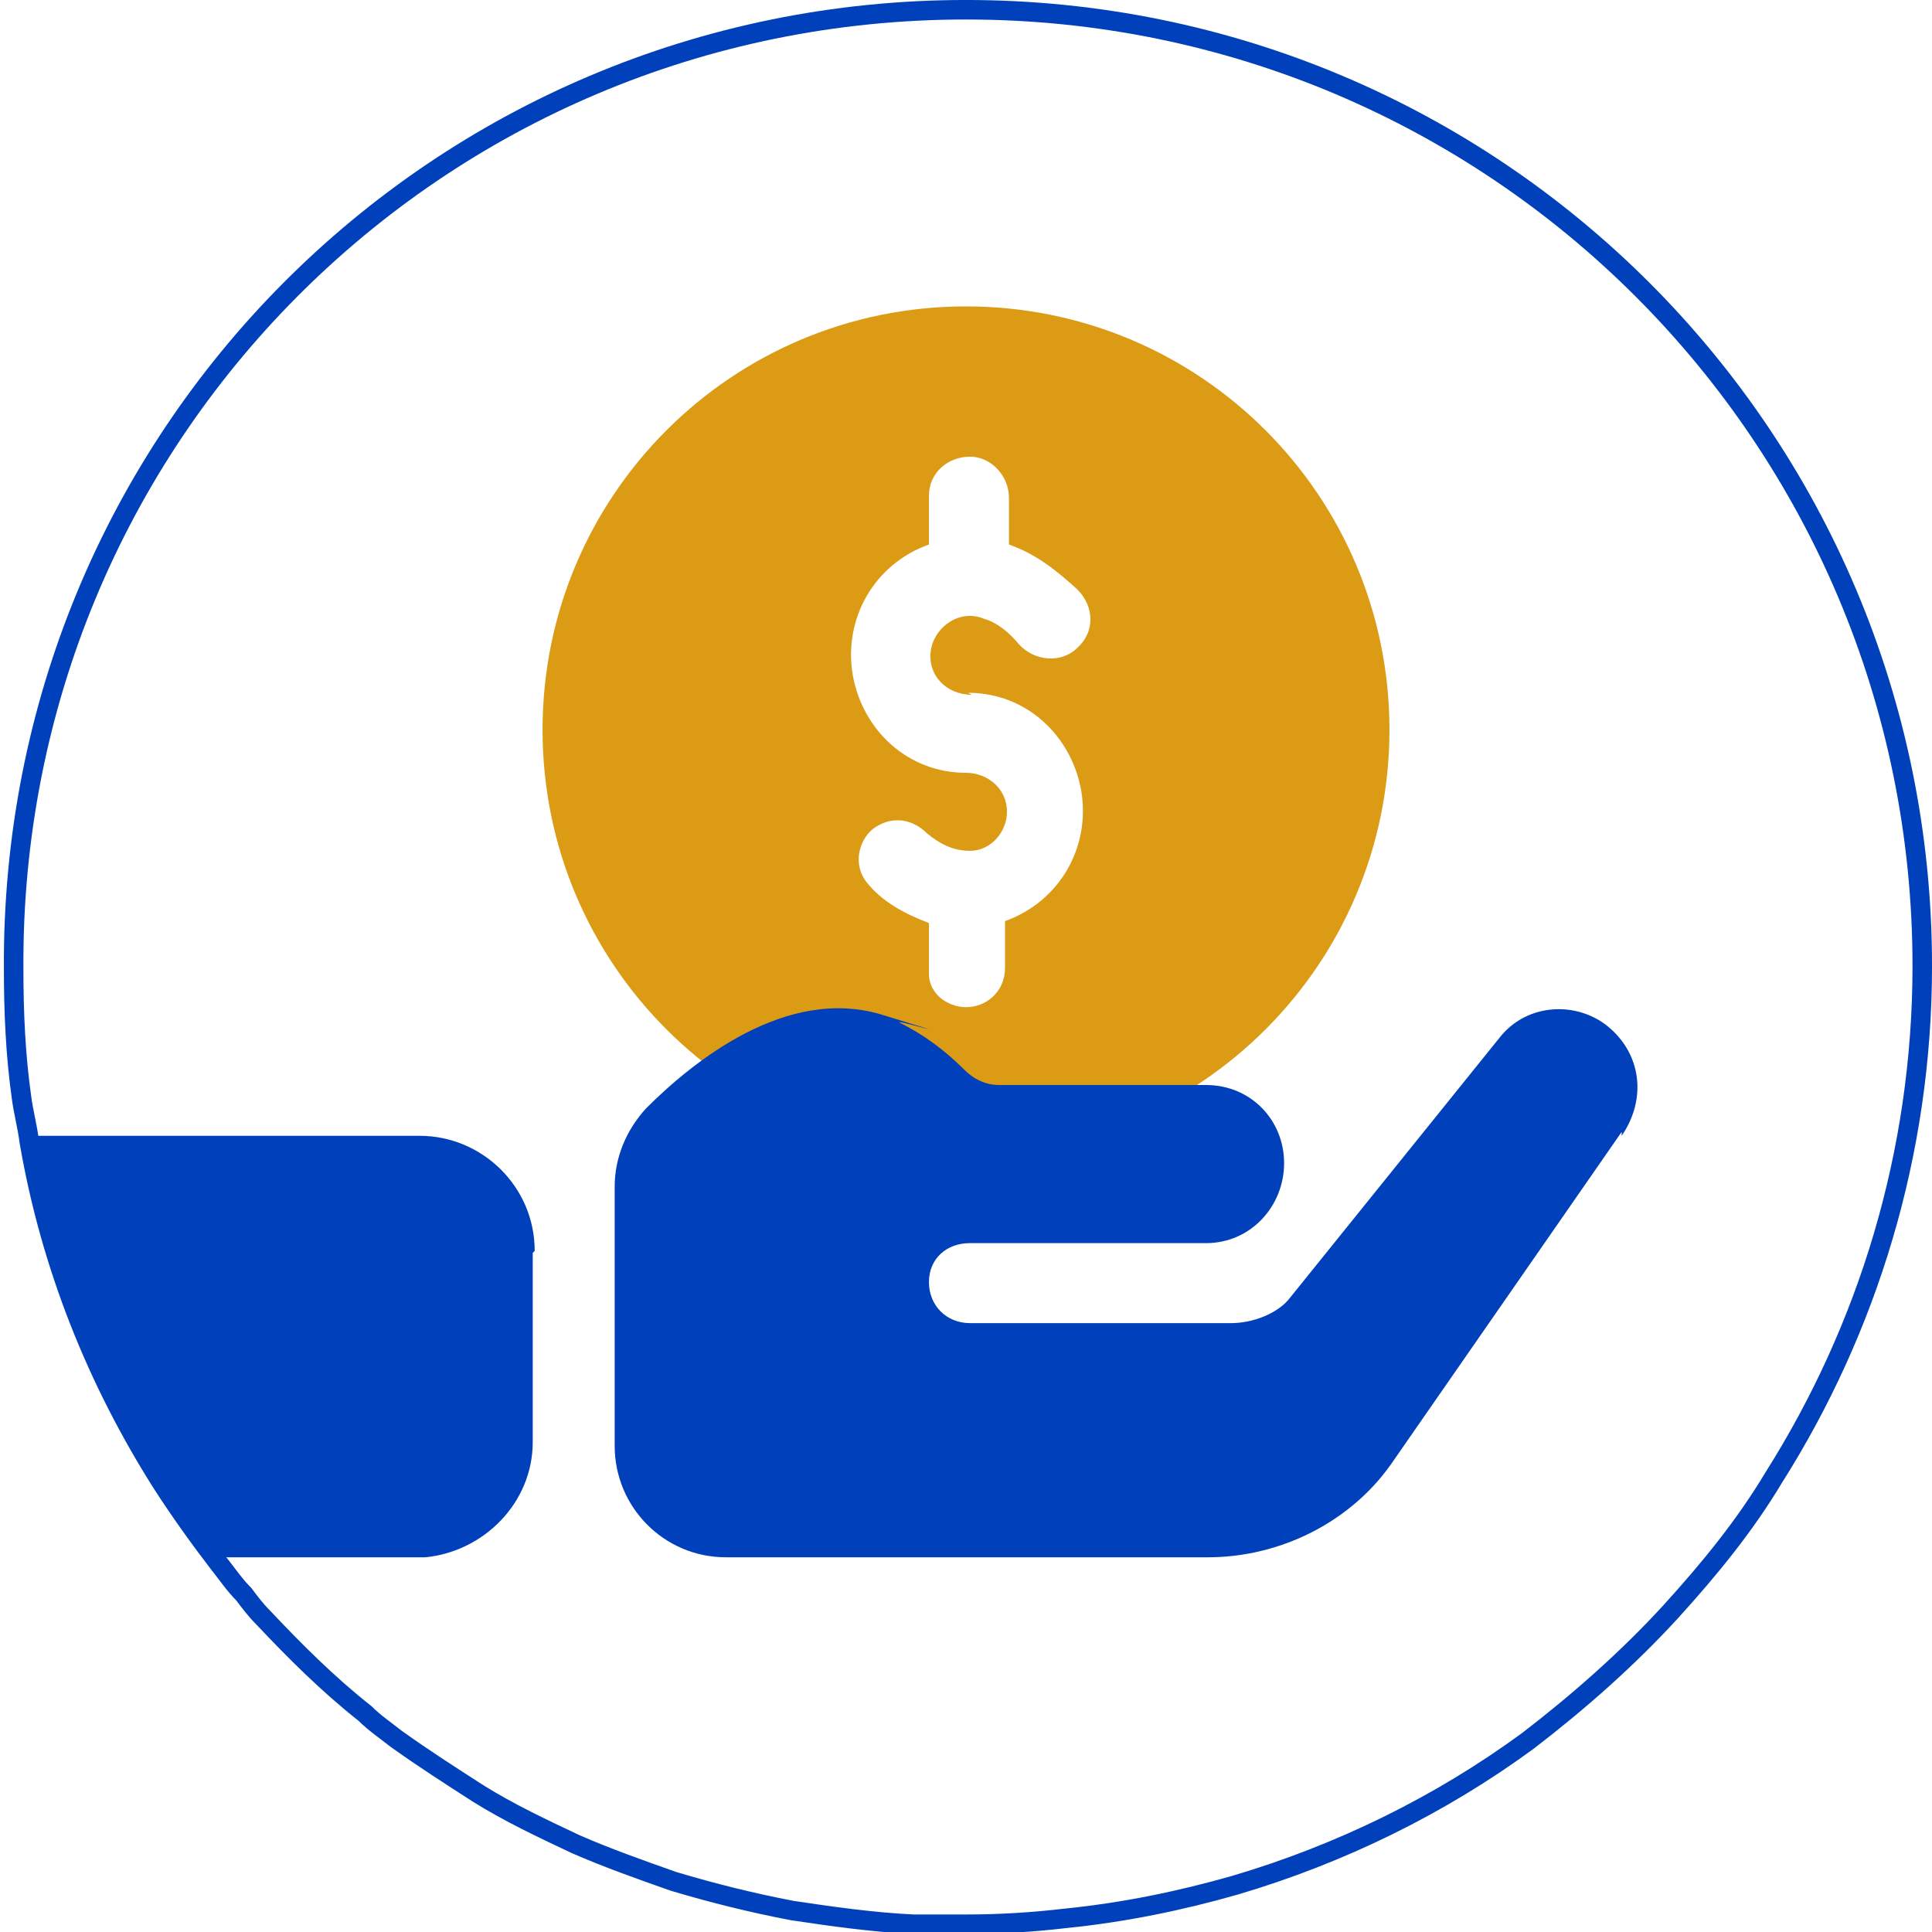
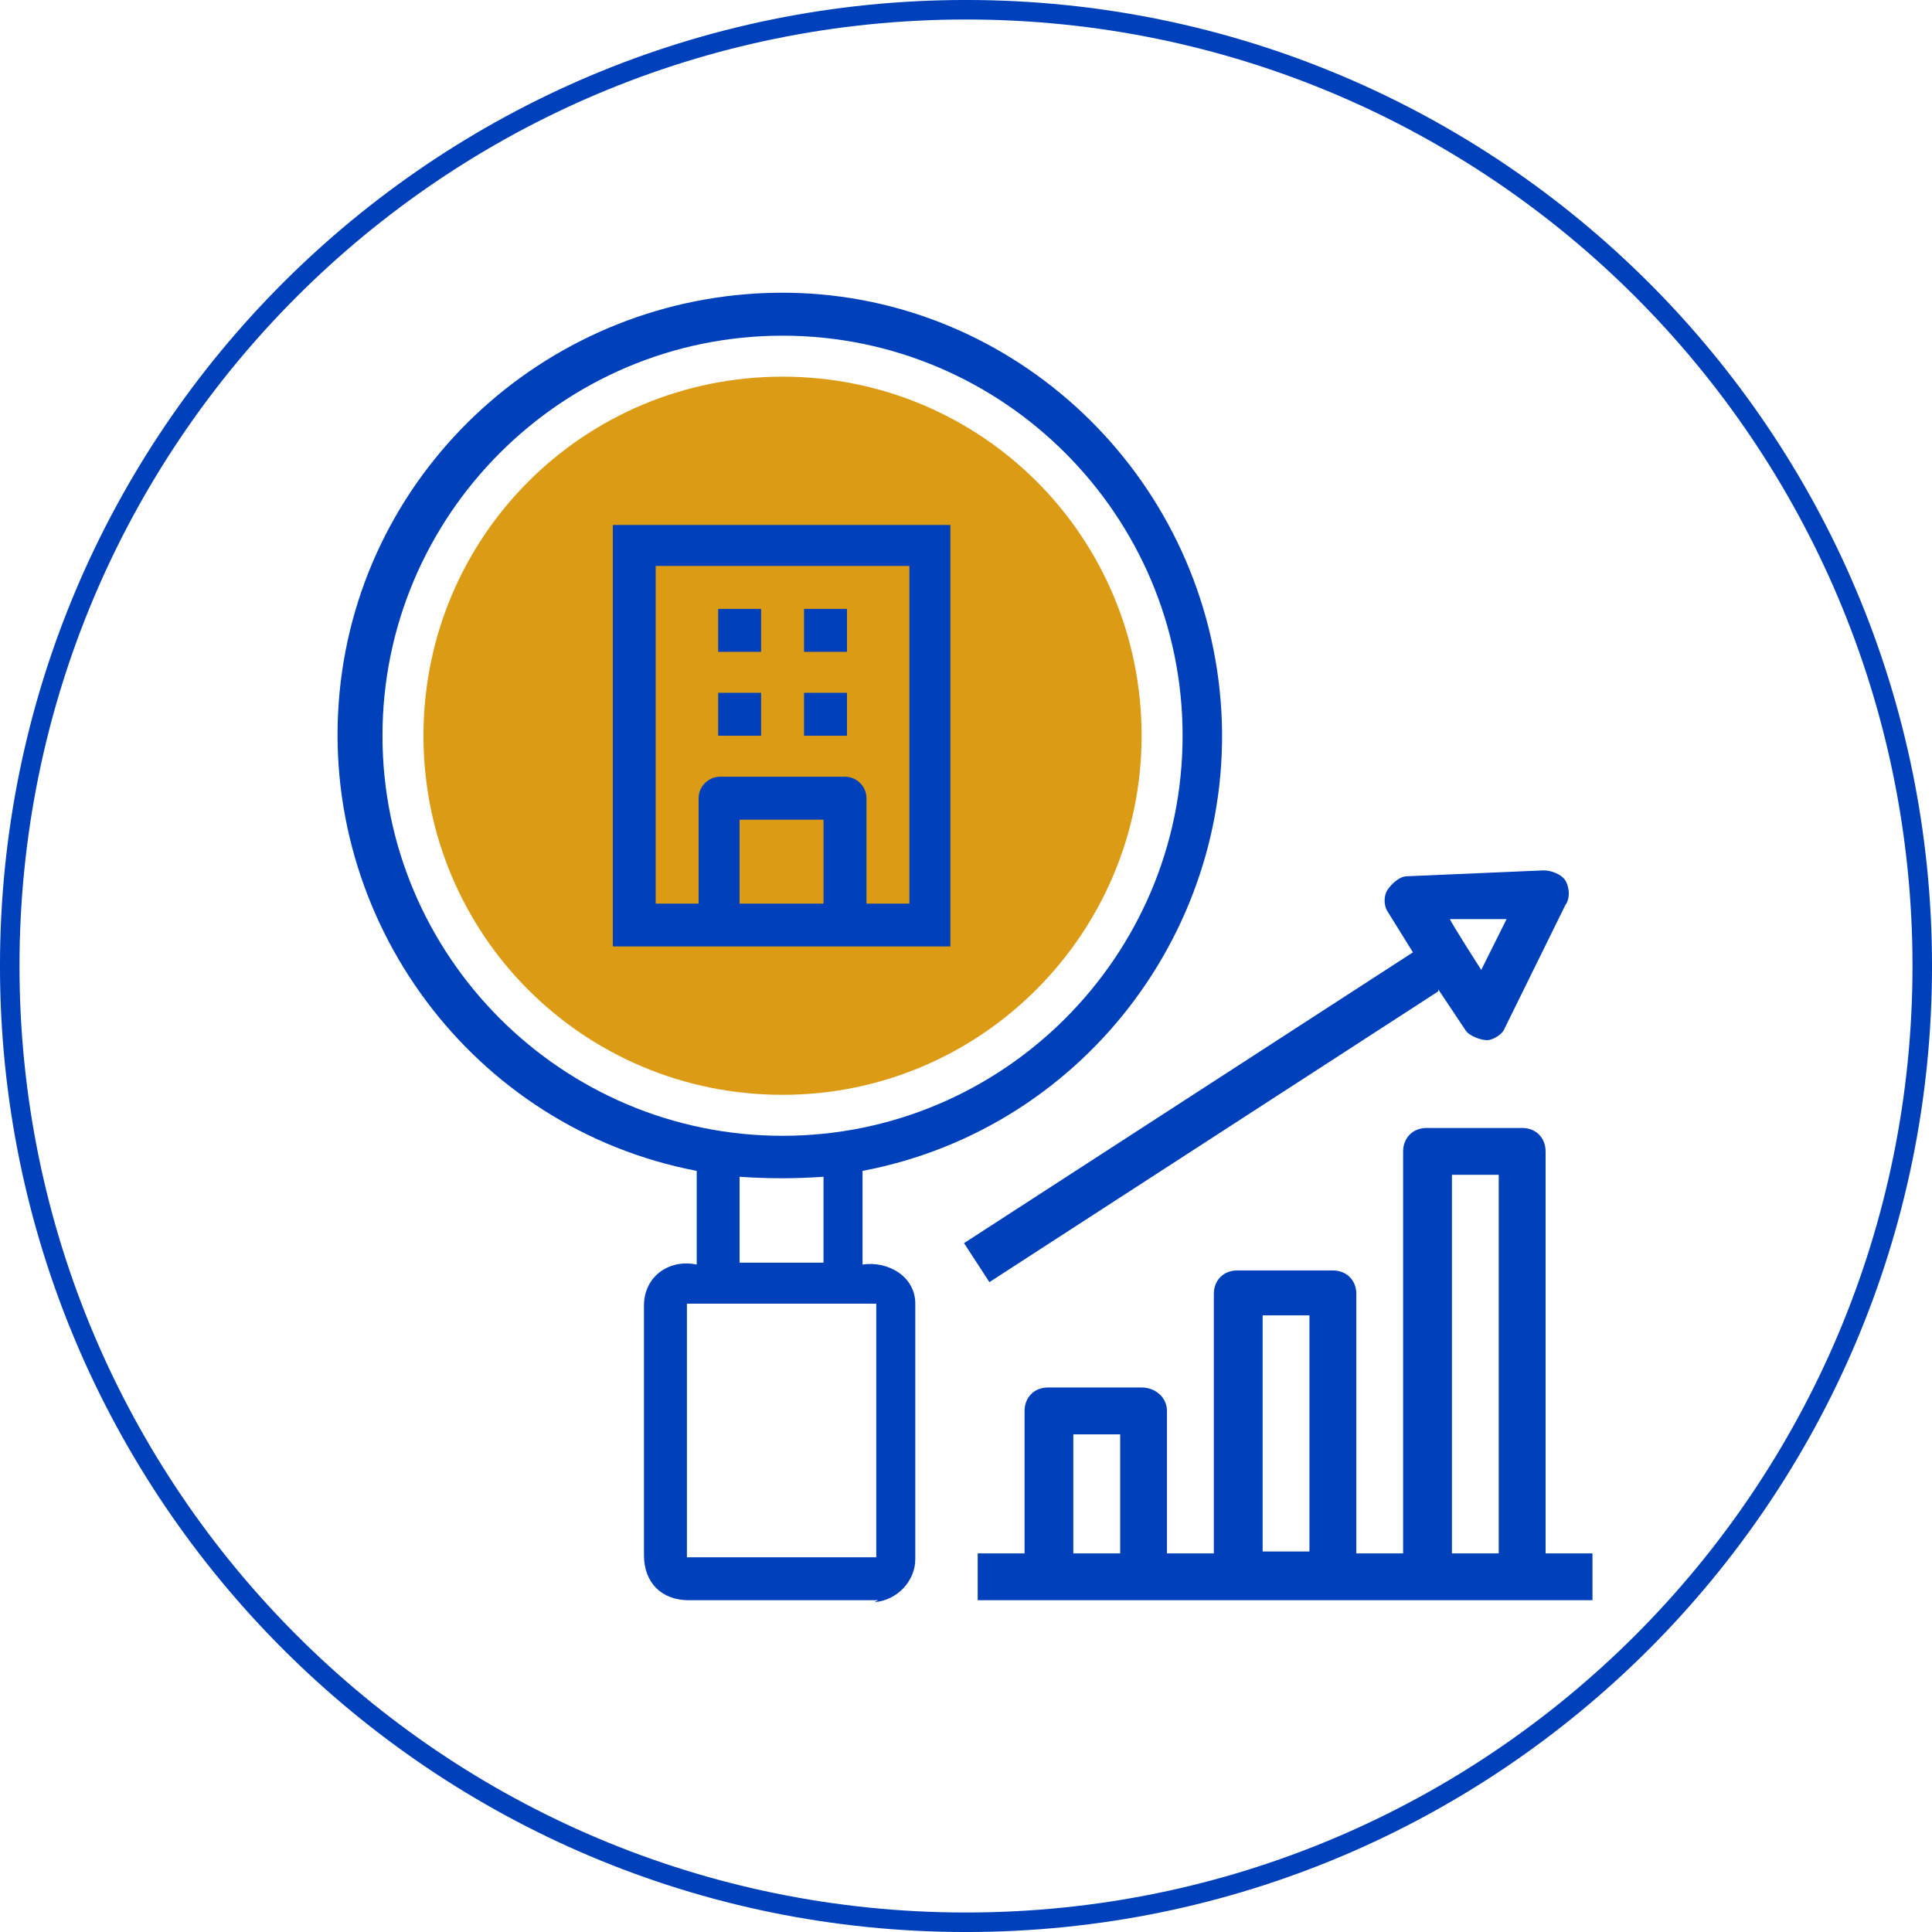
<svg xmlns="http://www.w3.org/2000/svg" width="100px" height="100px" viewBox="0 0 100 100" version="1.1">
  <g id="surface1">
-     <path style="fill:none;stroke-width:1;stroke-linecap:butt;stroke-linejoin:miter;stroke:rgb(0%,25.49%,73.333%);stroke-opacity:1;stroke-miterlimit:10;" d="M 98.501 49.5 C 98.501 59.098 95.701 68.101 90.898 75.7 C 89.402 78.198 87.6 80.399 85.6 82.599 C 83.4 85.001 80.902 87.201 78.299 89.201 C 73.801 92.499 68.701 95.001 63.298 96.598 C 60.498 97.399 57.602 97.998 54.601 98.3 C 52.899 98.501 51.202 98.602 49.5 98.602 C 47.798 98.602 47.702 98.602 46.801 98.602 C 44.701 98.501 42.601 98.199 40.602 97.902 C 38.502 97.5 36.499 97.001 34.499 96.401 C 32.801 95.802 31.1 95.199 29.499 94.499 C 27.801 93.698 26.1 92.901 24.499 91.9 C 23.099 90.999 21.699 90.102 20.299 89.1 C 19.8 88.702 19.201 88.299 18.702 87.801 C 16.799 86.3 15.101 84.599 13.5 82.901 C 13.098 82.499 12.8 82.1 12.499 81.698 C 12 81.199 11.602 80.6 11.199 80.101 C 10.202 78.802 9.2 77.402 8.299 76.002 C 5 70.8 2.599 64.899 1.5 58.499 C 1.4 57.698 1.199 56.998 1.098 56.202 C 0.801 54.098 0.7 51.902 0.7 49.701 C 0.499 22.399 22.399 0.499 49.5 0.499 C 76.601 0.499 98.501 22.399 98.501 49.5 Z M 98.501 49.5 " transform="matrix(1.010101,0,0,1.010101,0,0)" />
-     <path style=" stroke:none;fill-rule:nonzero;fill:rgb(86.275%,60.784%,8.235%);fill-opacity:1;" d="M 50 15.859 C 37.879 15.859 28.082 25.656 28.082 37.777 C 28.082 49.898 37.879 59.695 50 59.695 C 62.121 59.695 71.918 49.898 71.918 37.777 C 71.918 25.656 62.121 15.859 50 15.859 Z M 50.102 35.859 C 53.133 35.859 55.453 38.082 55.961 40.91 C 56.465 43.84 54.848 46.668 52.02 47.676 L 52.02 50.102 C 52.02 51.211 51.211 52.02 50.203 52.121 C 49.191 52.223 48.082 51.516 48.082 50.402 L 48.082 47.777 C 46.77 47.273 45.656 46.668 44.848 45.656 C 44.141 44.746 44.445 43.535 45.152 42.93 C 46.062 42.223 47.172 42.324 47.98 43.133 C 48.586 43.637 49.293 44.039 50.203 44.039 C 51.312 44.039 52.121 43.031 52.121 42.02 C 52.121 40.809 51.109 40 50 40 C 46.969 40 44.645 37.777 44.141 34.949 C 43.637 32.02 45.254 29.191 48.082 28.184 L 48.082 25.656 C 48.082 24.445 49.09 23.637 50.203 23.637 C 51.312 23.637 52.223 24.645 52.223 25.758 L 52.223 28.184 C 53.637 28.688 54.645 29.496 55.758 30.504 C 56.668 31.414 56.668 32.727 55.758 33.535 C 54.949 34.344 53.535 34.242 52.727 33.332 C 52.223 32.727 51.617 32.223 50.91 32.02 C 49.695 31.516 48.383 32.426 48.184 33.637 C 47.98 34.949 48.988 35.961 50.305 35.961 Z M 50.102 35.859 " />
-     <path style=" stroke:none;fill-rule:nonzero;fill:rgb(0%,25.49%,73.333%);fill-opacity:1;" d="M 83.938 58.586 L 72.02 75.758 C 69.898 78.789 66.262 80.605 62.523 80.605 L 37.574 80.605 C 34.344 80.605 31.816 77.98 31.816 74.848 L 31.816 61.414 C 31.816 59.898 32.426 58.484 33.434 57.375 C 35.859 54.949 40.707 51.012 45.656 52.523 C 50.605 54.039 46.262 52.727 46.566 52.93 C 47.777 53.535 48.891 54.344 49.898 55.355 C 50.402 55.859 51.012 56.16 51.719 56.16 L 62.426 56.16 C 64.746 56.16 66.465 57.98 66.465 60.203 C 66.465 62.426 64.746 64.344 62.426 64.344 L 50.203 64.344 C 48.988 64.344 48.082 65.152 48.082 66.363 C 48.082 67.574 48.988 68.484 50.203 68.484 L 63.738 68.484 C 64.848 68.484 66.16 67.98 66.77 67.172 L 77.676 53.637 C 79.09 51.918 81.617 51.816 83.23 53.133 C 84.949 54.547 85.254 56.867 83.938 58.789 Z M 83.938 58.586 " />
-     <path style=" stroke:none;fill-rule:nonzero;fill:rgb(0%,25.49%,73.333%);fill-opacity:1;" d="M 27.574 64.848 L 27.574 74.645 C 27.574 77.777 25.051 80.305 22.02 80.605 C 21.312 80.605 20.605 80.605 20 80.605 C 19.191 80.605 18.383 80.605 17.574 80.605 L 11.109 80.605 C 10.102 79.293 9.09 77.879 8.184 76.465 C 4.848 71.211 2.426 65.254 1.312 58.789 L 20 58.789 C 20 58.789 21.719 58.789 21.719 58.789 C 24.949 58.789 27.676 61.414 27.676 64.746 Z M 27.574 64.848 " />
+     <path style="fill:none;stroke-width:1;stroke-linecap:butt;stroke-linejoin:miter;stroke:rgb(0%,25.49%,73.333%);stroke-opacity:1;stroke-miterlimit:10;" d="M 98.501 49.5 C 98.501 22.437 76.563 0.499 49.5 0.499 C 22.437 0.499 0.499 22.437 0.499 49.5 C 0.499 76.563 22.437 98.501 49.5 98.501 C 76.563 98.501 98.501 76.563 98.501 49.5 Z M 98.501 49.5 " transform="matrix(1.010101,0,0,1.010101,0,0)" />
+     <path style=" stroke:none;fill-rule:nonzero;fill:rgb(0%,25.49%,73.333%);fill-opacity:1;" d="M 45.453 82.828 L 35.656 82.828 C 34.242 82.828 33.332 81.918 33.332 80.504 L 33.332 67.574 C 33.332 66.062 34.645 65.152 36.062 65.453 L 36.062 60.605 C 24.445 58.383 16.465 47.574 17.574 35.859 C 18.688 24.141 28.586 15.254 40.305 15.152 C 52.02 15.051 61.918 24.039 63.133 35.758 C 64.344 47.477 56.363 58.383 44.645 60.605 L 44.645 65.453 C 45.961 65.254 47.375 66.062 47.375 67.477 L 47.375 80.707 C 47.375 81.816 46.465 82.828 45.254 82.93 Z M 61.211 38.082 C 61.211 26.668 51.918 17.375 40.504 17.375 C 29.09 17.375 19.797 26.668 19.797 38.082 C 19.797 49.496 29.09 58.789 40.504 58.789 C 51.918 58.789 61.211 49.496 61.211 38.082 Z M 42.625 65.355 L 42.625 60.91 C 41.109 61.012 39.797 61.012 38.281 60.91 L 38.281 65.355 C 38.281 65.355 42.625 65.355 42.625 65.355 Z M 45.355 67.477 L 35.555 67.477 L 35.555 80.605 L 45.355 80.605 Z M 45.355 67.477 " />
+     <path style=" stroke:none;fill-rule:nonzero;fill:rgb(86.275%,60.784%,8.235%);fill-opacity:1;" d="M 59.09 38.082 C 59.09 48.281 50.809 56.668 40.504 56.668 C 30.203 56.668 21.918 48.383 21.918 38.082 C 21.918 27.777 30.203 19.496 40.504 19.496 C 50.809 19.496 59.09 27.777 59.09 38.082 Z M 59.09 38.082 " />
+     <path style=" stroke:none;fill-rule:nonzero;fill:rgb(0%,25.49%,73.333%);fill-opacity:1;" d="M 49.191 27.172 L 49.191 48.988 L 31.719 48.988 L 31.719 27.172 Z M 43.738 40.203 C 44.344 40.203 44.848 40.707 44.848 41.312 L 44.848 46.77 C 44.848 46.77 47.07 46.77 47.07 46.77 L 47.07 29.293 C 47.07 29.293 33.938 29.293 33.938 29.293 L 33.938 46.77 C 33.938 46.77 36.16 46.77 36.16 46.77 L 36.16 41.312 C 36.16 40.707 36.668 40.203 37.273 40.203 L 43.84 40.203 Z M 42.625 42.426 L 38.281 42.426 L 38.281 46.77 L 42.625 46.77 Z M 42.625 42.426 " />
+     <path style=" stroke:none;fill-rule:nonzero;fill:rgb(0%,25.49%,73.333%);fill-opacity:1;" d="M 37.172 31.516 L 39.395 31.516 L 39.395 33.738 L 37.172 33.738 Z M 37.172 31.516 " />
+     <path style=" stroke:none;fill-rule:nonzero;fill:rgb(0%,25.49%,73.333%);fill-opacity:1;" d="M 41.617 31.516 L 43.84 31.516 L 43.84 33.738 L 41.617 33.738 Z M 41.617 31.516 " />
+     <path style=" stroke:none;fill-rule:nonzero;fill:rgb(0%,25.49%,73.333%);fill-opacity:1;" d="M 37.172 35.859 L 39.395 35.859 L 39.395 38.082 L 37.172 38.082 Z M 37.172 35.859 " />
+     <path style=" stroke:none;fill-rule:nonzero;fill:rgb(0%,25.49%,73.333%);fill-opacity:1;" d="M 41.617 35.859 L 43.84 35.859 L 43.84 38.082 L 41.617 38.082 Z M 41.617 35.859 " />
+     <path style=" stroke:none;fill-rule:nonzero;fill:rgb(0%,25.49%,73.333%);fill-opacity:1;" d="M 59.09 71.816 C 59.797 71.816 60.402 72.324 60.402 73.031 L 60.402 80.402 C 60.402 80.402 62.828 80.402 62.828 80.402 L 62.828 66.969 C 62.828 66.262 63.332 65.758 64.039 65.758 L 68.988 65.758 C 69.695 65.758 70.203 66.262 70.203 66.969 L 70.203 80.402 C 70.203 80.402 72.625 80.402 72.625 80.402 L 72.625 59.598 C 72.625 58.891 73.133 58.383 73.84 58.383 L 78.789 58.383 C 79.496 58.383 80 58.891 80 59.598 L 80 80.402 C 80 80.402 82.426 80.402 82.426 80.402 L 82.426 82.828 C 82.426 82.828 50.605 82.828 50.605 82.828 L 50.605 80.402 C 50.605 80.402 53.031 80.402 53.031 80.402 L 53.031 73.031 C 53.031 72.324 53.535 71.816 54.242 71.816 Z M 77.574 60.809 L 75.152 60.809 L 75.152 80.402 L 77.574 80.402 Z M 67.777 68.082 L 65.355 68.082 L 65.355 80.305 L 67.777 80.305 Z M 57.98 74.242 L 55.555 74.242 L 55.555 80.402 L 57.98 80.402 Z M 57.98 74.242 " />
+     <path style=" stroke:none;fill-rule:nonzero;fill:rgb(0%,25.49%,73.333%);fill-opacity:1;" d="M 74.445 51.312 L 51.211 66.363 L 49.898 64.344 L 73.133 49.293 L 71.816 47.172 C 71.617 46.867 71.617 46.363 71.816 46.062 C 72.02 45.758 72.426 45.355 72.828 45.355 L 79.898 45.051 C 80.305 45.051 80.809 45.254 81.012 45.555 C 81.211 45.859 81.312 46.465 81.012 46.867 L 77.879 53.23 C 77.777 53.535 77.273 53.84 76.969 53.84 C 76.668 53.84 76.062 53.637 75.859 53.332 L 74.445 51.211 Z M 76.668 50.203 L 77.98 47.574 L 75.051 47.574 C 75.051 47.676 76.668 50.203 76.668 50.203 Z M 76.668 50.203 " />
  </g>
</svg>
